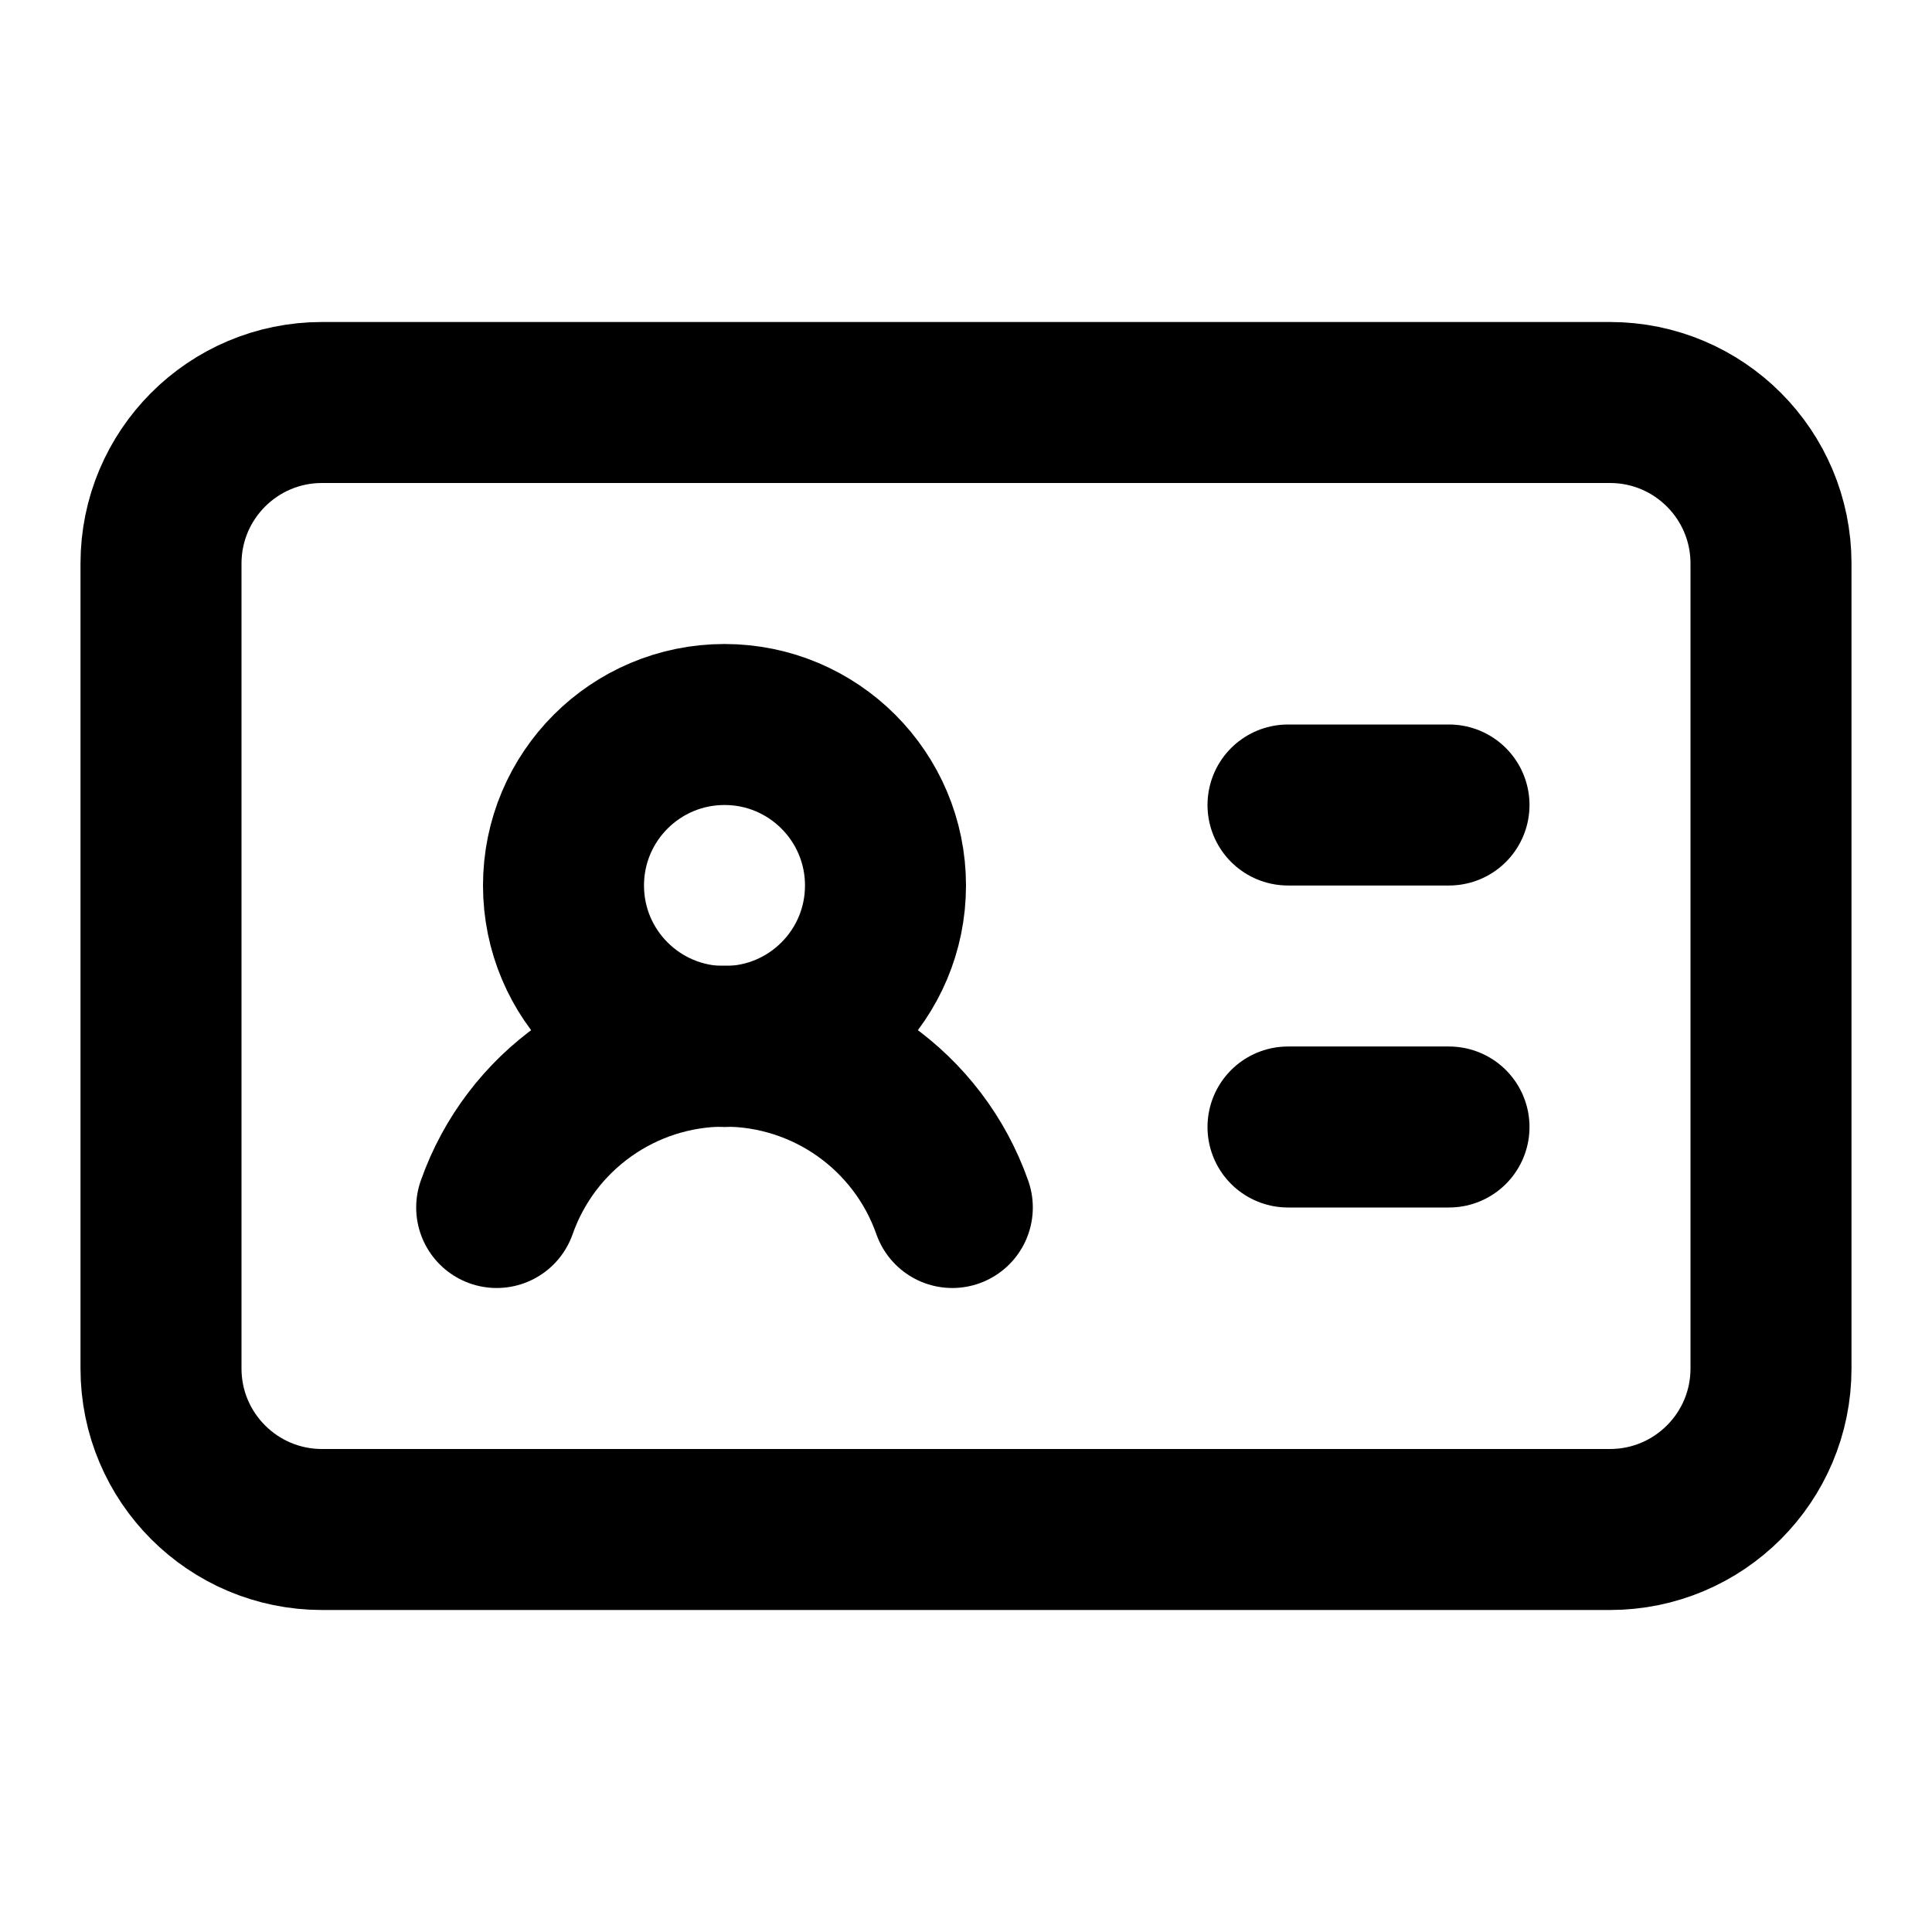
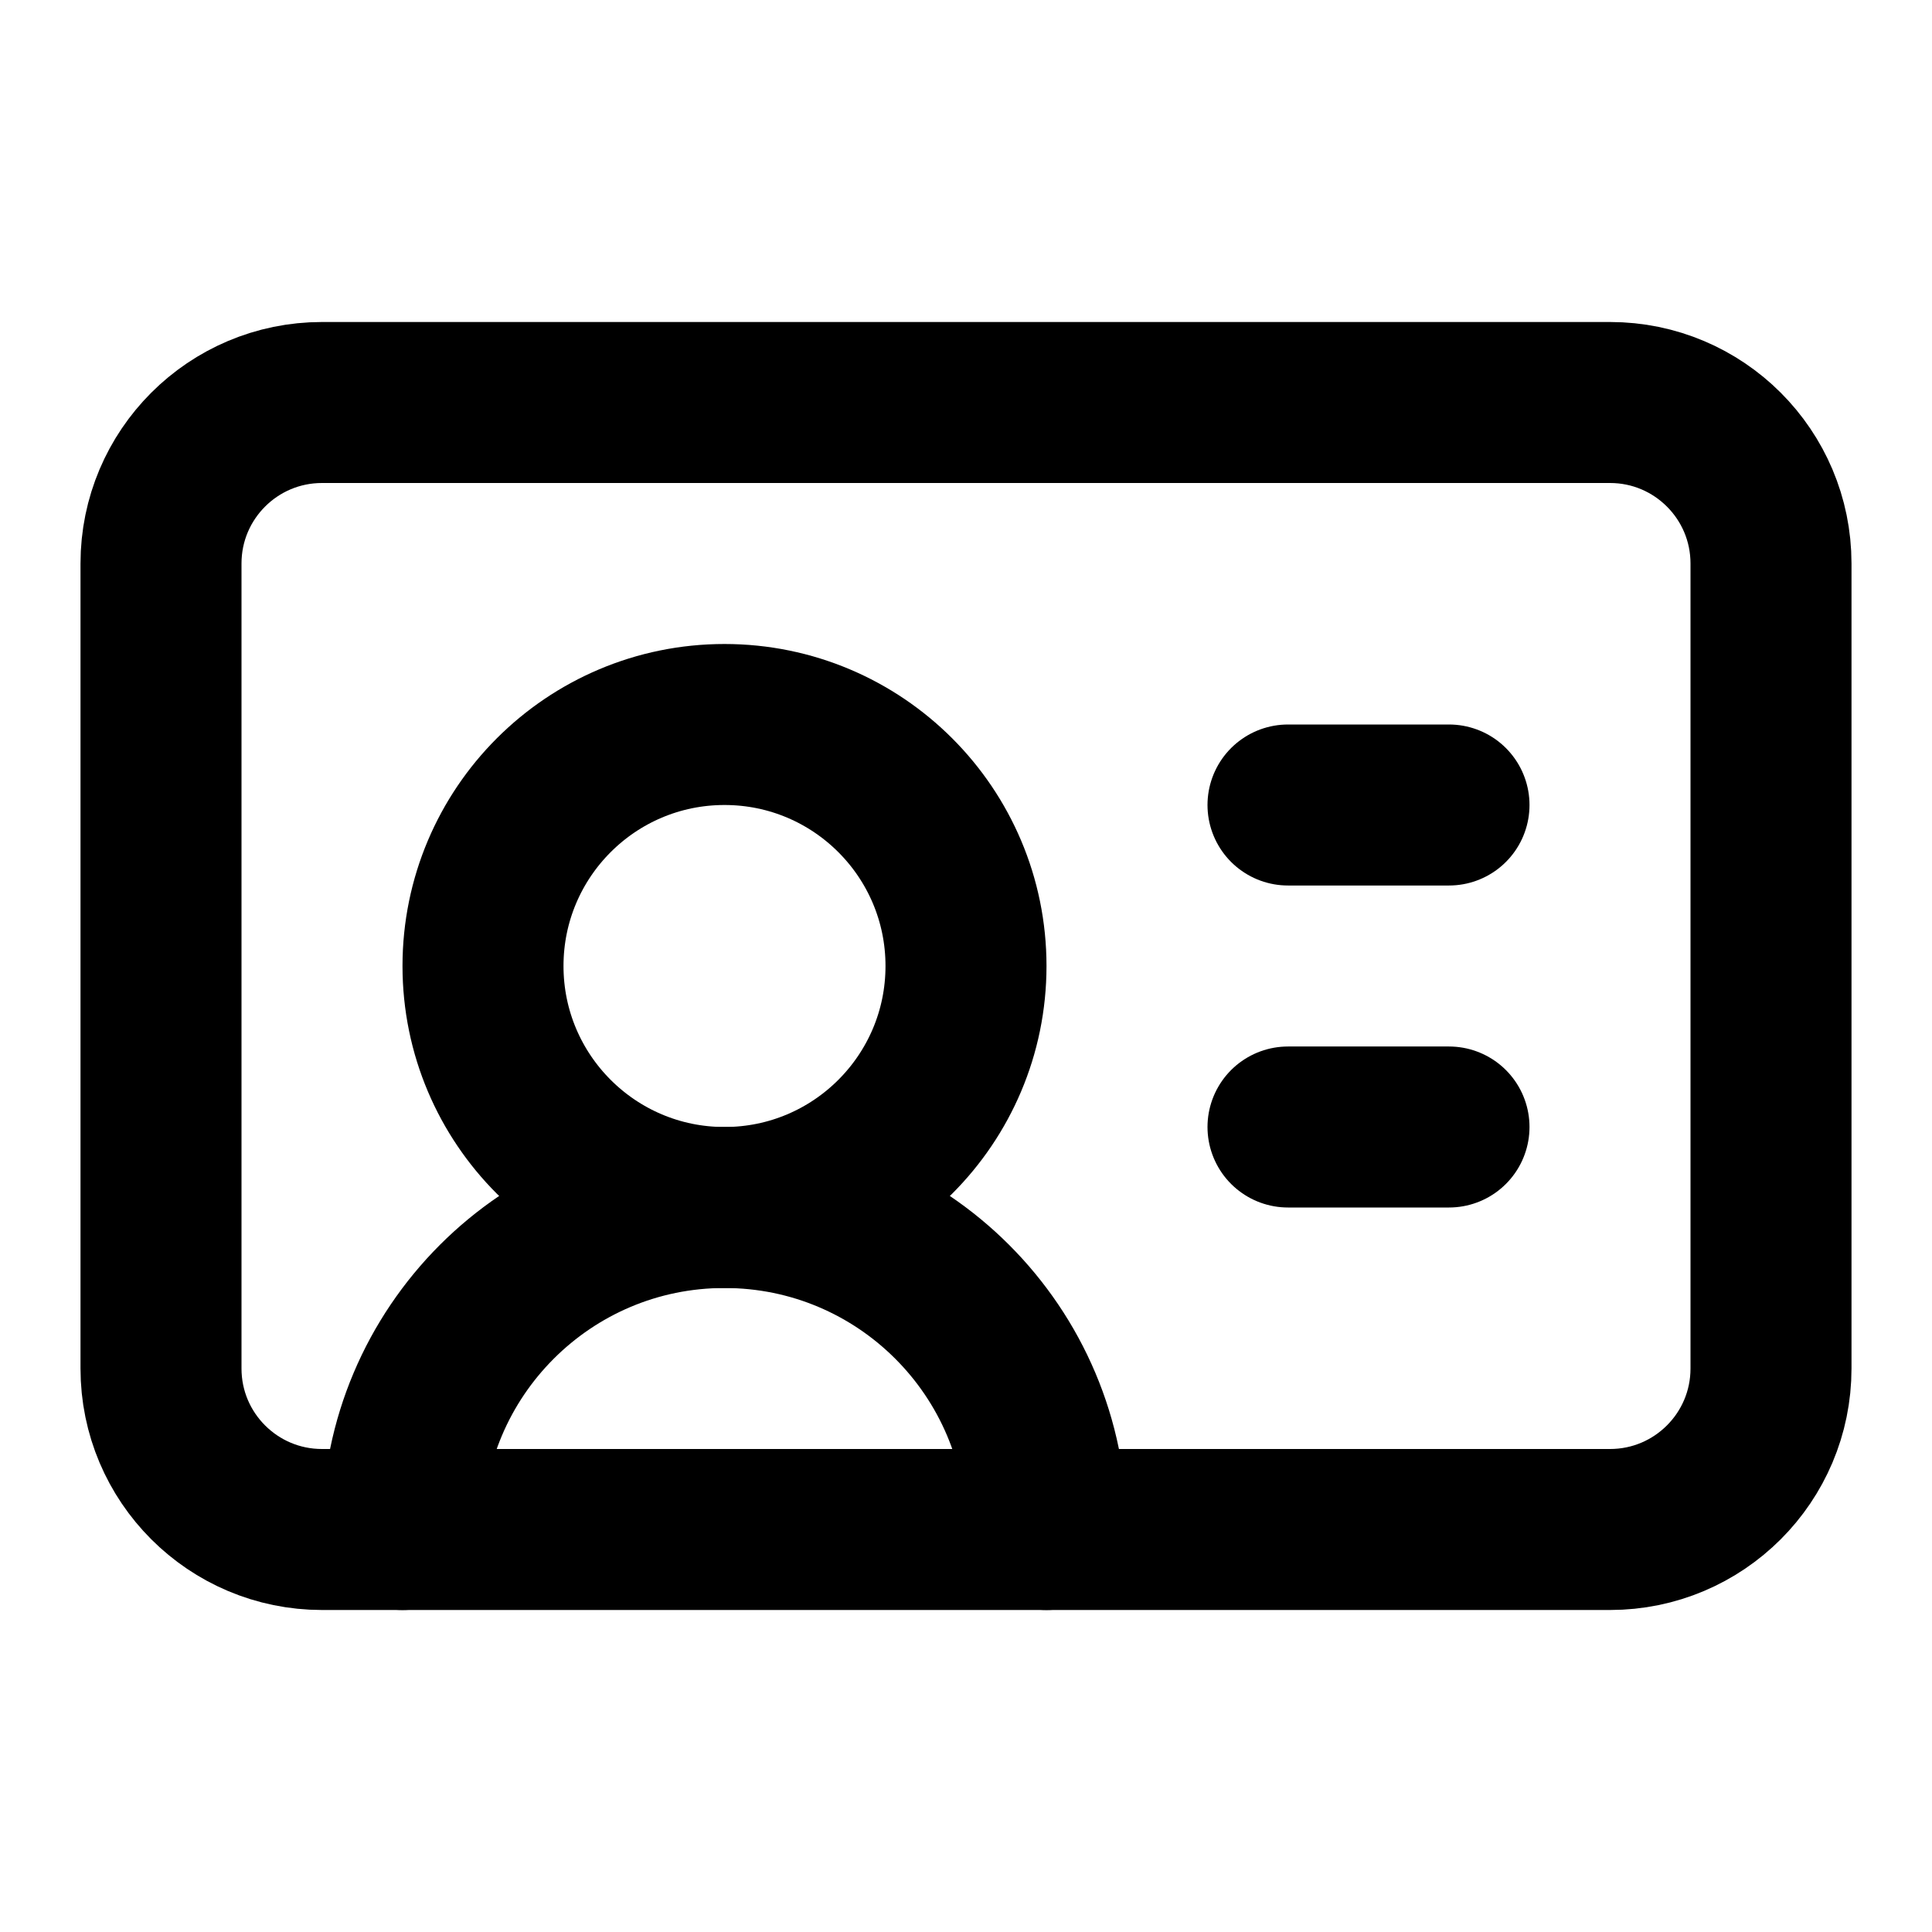
<svg xmlns="http://www.w3.org/2000/svg" width="24" height="24" viewBox="0 0 24 24" fill="none" stroke="currentColor" stroke-width="2" stroke-linecap="round" stroke-linejoin="round">
+   <path d="M13 19a4 4 0 00-8 0" />
  <path d="M16 10h2" />
  <path d="M16 14h2" />
-   <path d="M6.17 15a3 3 0 0 1 5.66 0" />
-   <circle cx="9" cy="11" r="2" />
+   <circle cx="9" cy="12" r="3" />
  <rect x="2" y="5" width="20" height="14" rx="2" />
</svg>
